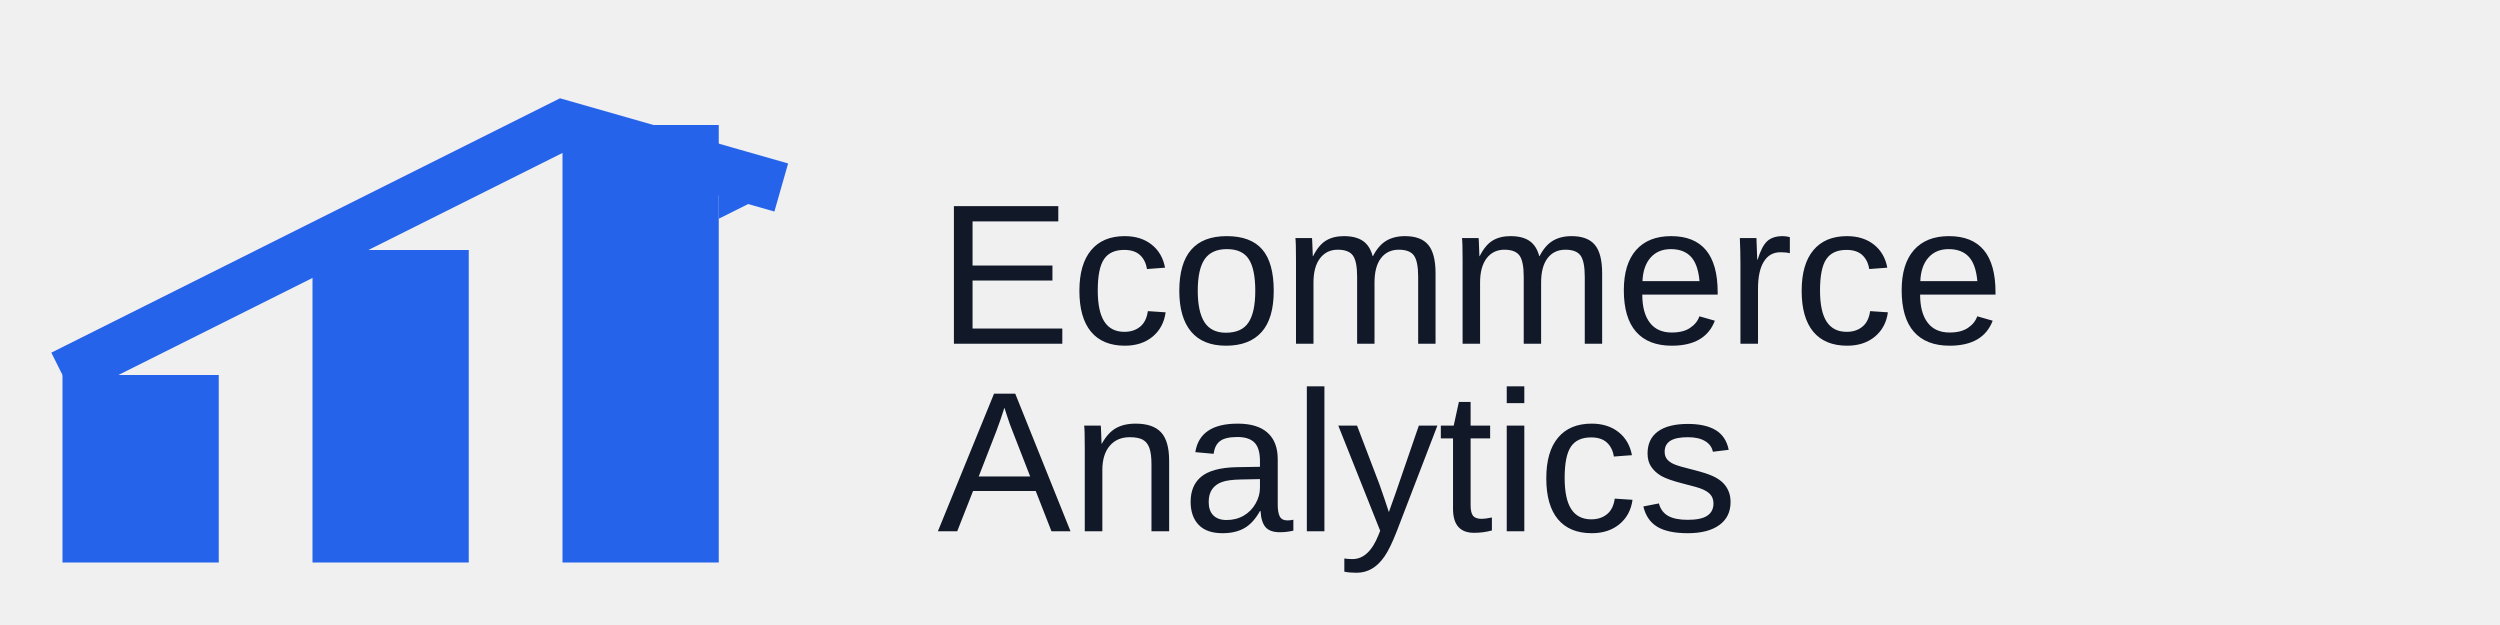
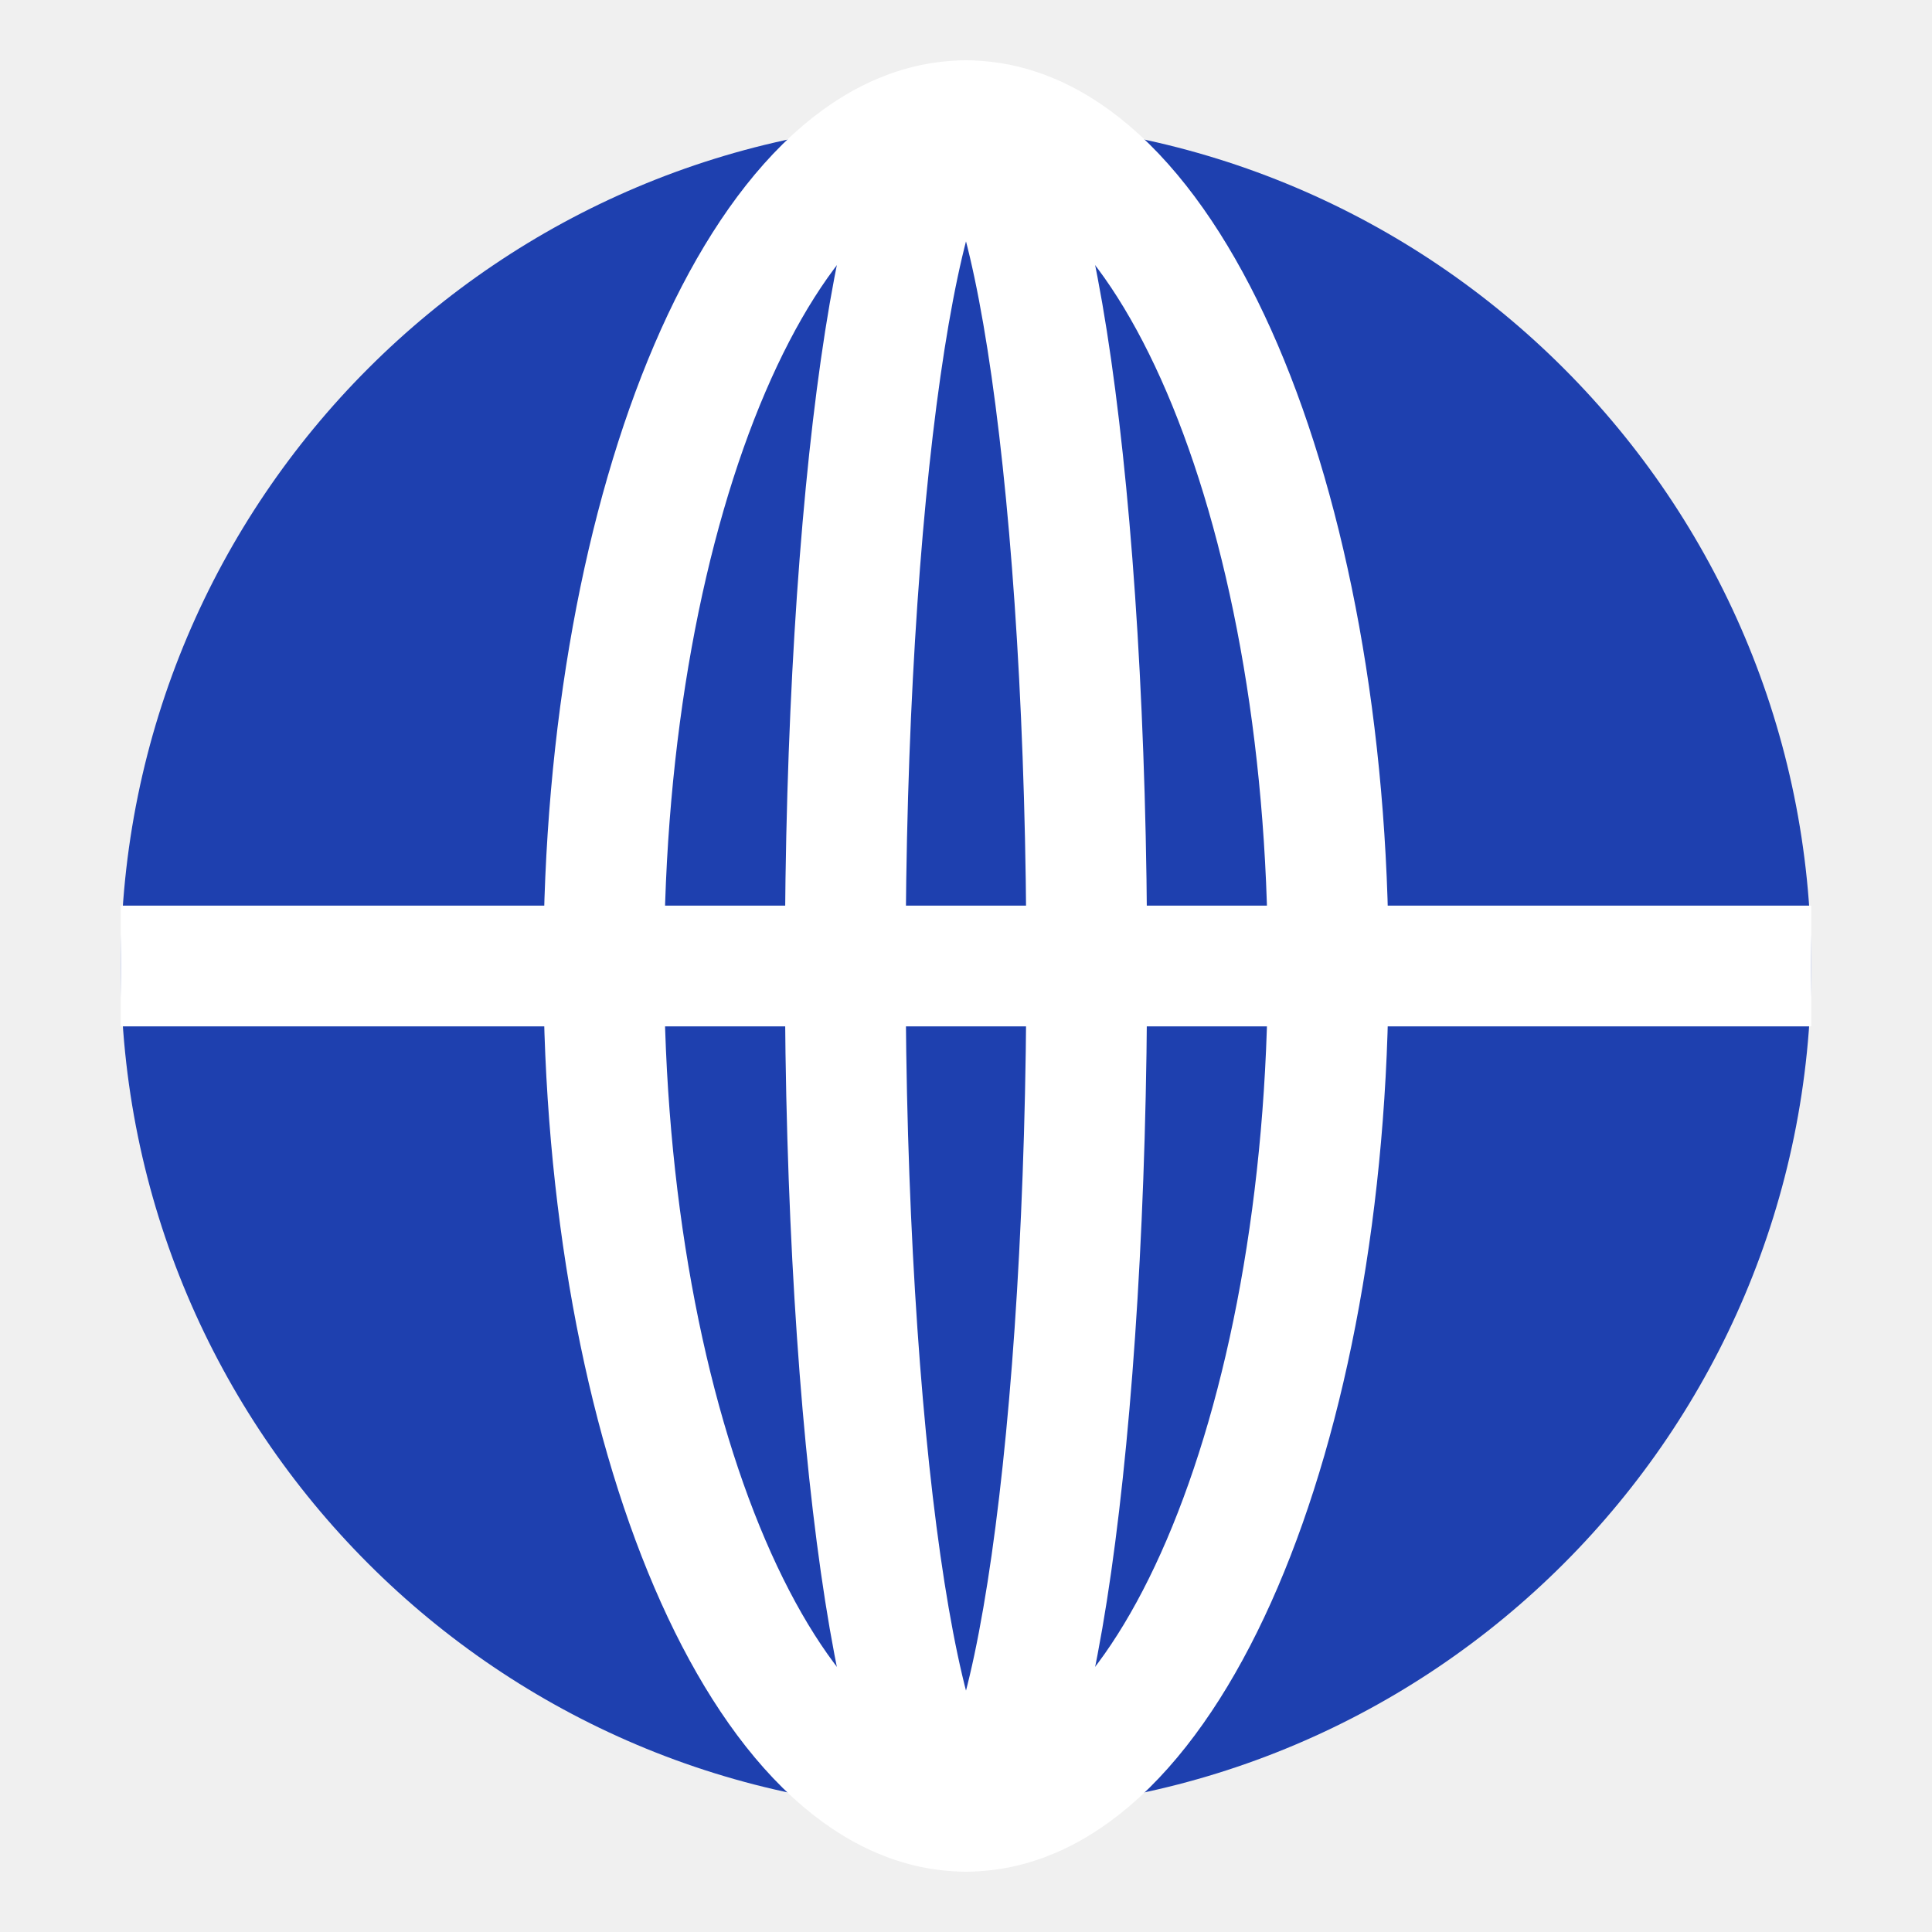
- <svg xmlns="http://www.w3.org/2000/svg" viewBox="0 0 400 100">
-   <rect x="10" y="60" width="25" height="30" fill="#2563eb" />
-   <rect x="50" y="40" width="25" height="50" fill="#2563eb" />
-   <rect x="90" y="20" width="25" height="70" fill="#2563eb" />
-   <path d="M10 60 L50 40 L90 20 L125 30" stroke="#2563eb" stroke-width="8" fill="none" />
-   <path d="M125 30 L115 25 L115 35 Z" fill="#2563eb" />
-   <text x="150" y="55" font-size="32" font-family="Arial, sans-serif" fill="#111827">Ecommerce</text>
-   <text x="150" y="85" font-size="32" font-family="Arial, sans-serif" fill="#111827">Analytics</text>
+ <svg xmlns="http://www.w3.org/2000/svg" viewBox="0 0 32 32">
+   <circle cx="16" cy="16" r="14" fill="#1e40af" />
+   <path d="M2 16h28" stroke="#fff" stroke-width="2" />
+   <ellipse cx="16" cy="16" rx="6" ry="14" stroke="#fff" stroke-width="2" fill="none" />
+   <ellipse cx="16" cy="16" rx="2" ry="14" stroke="#fff" stroke-width="2" fill="none" />
</svg>
